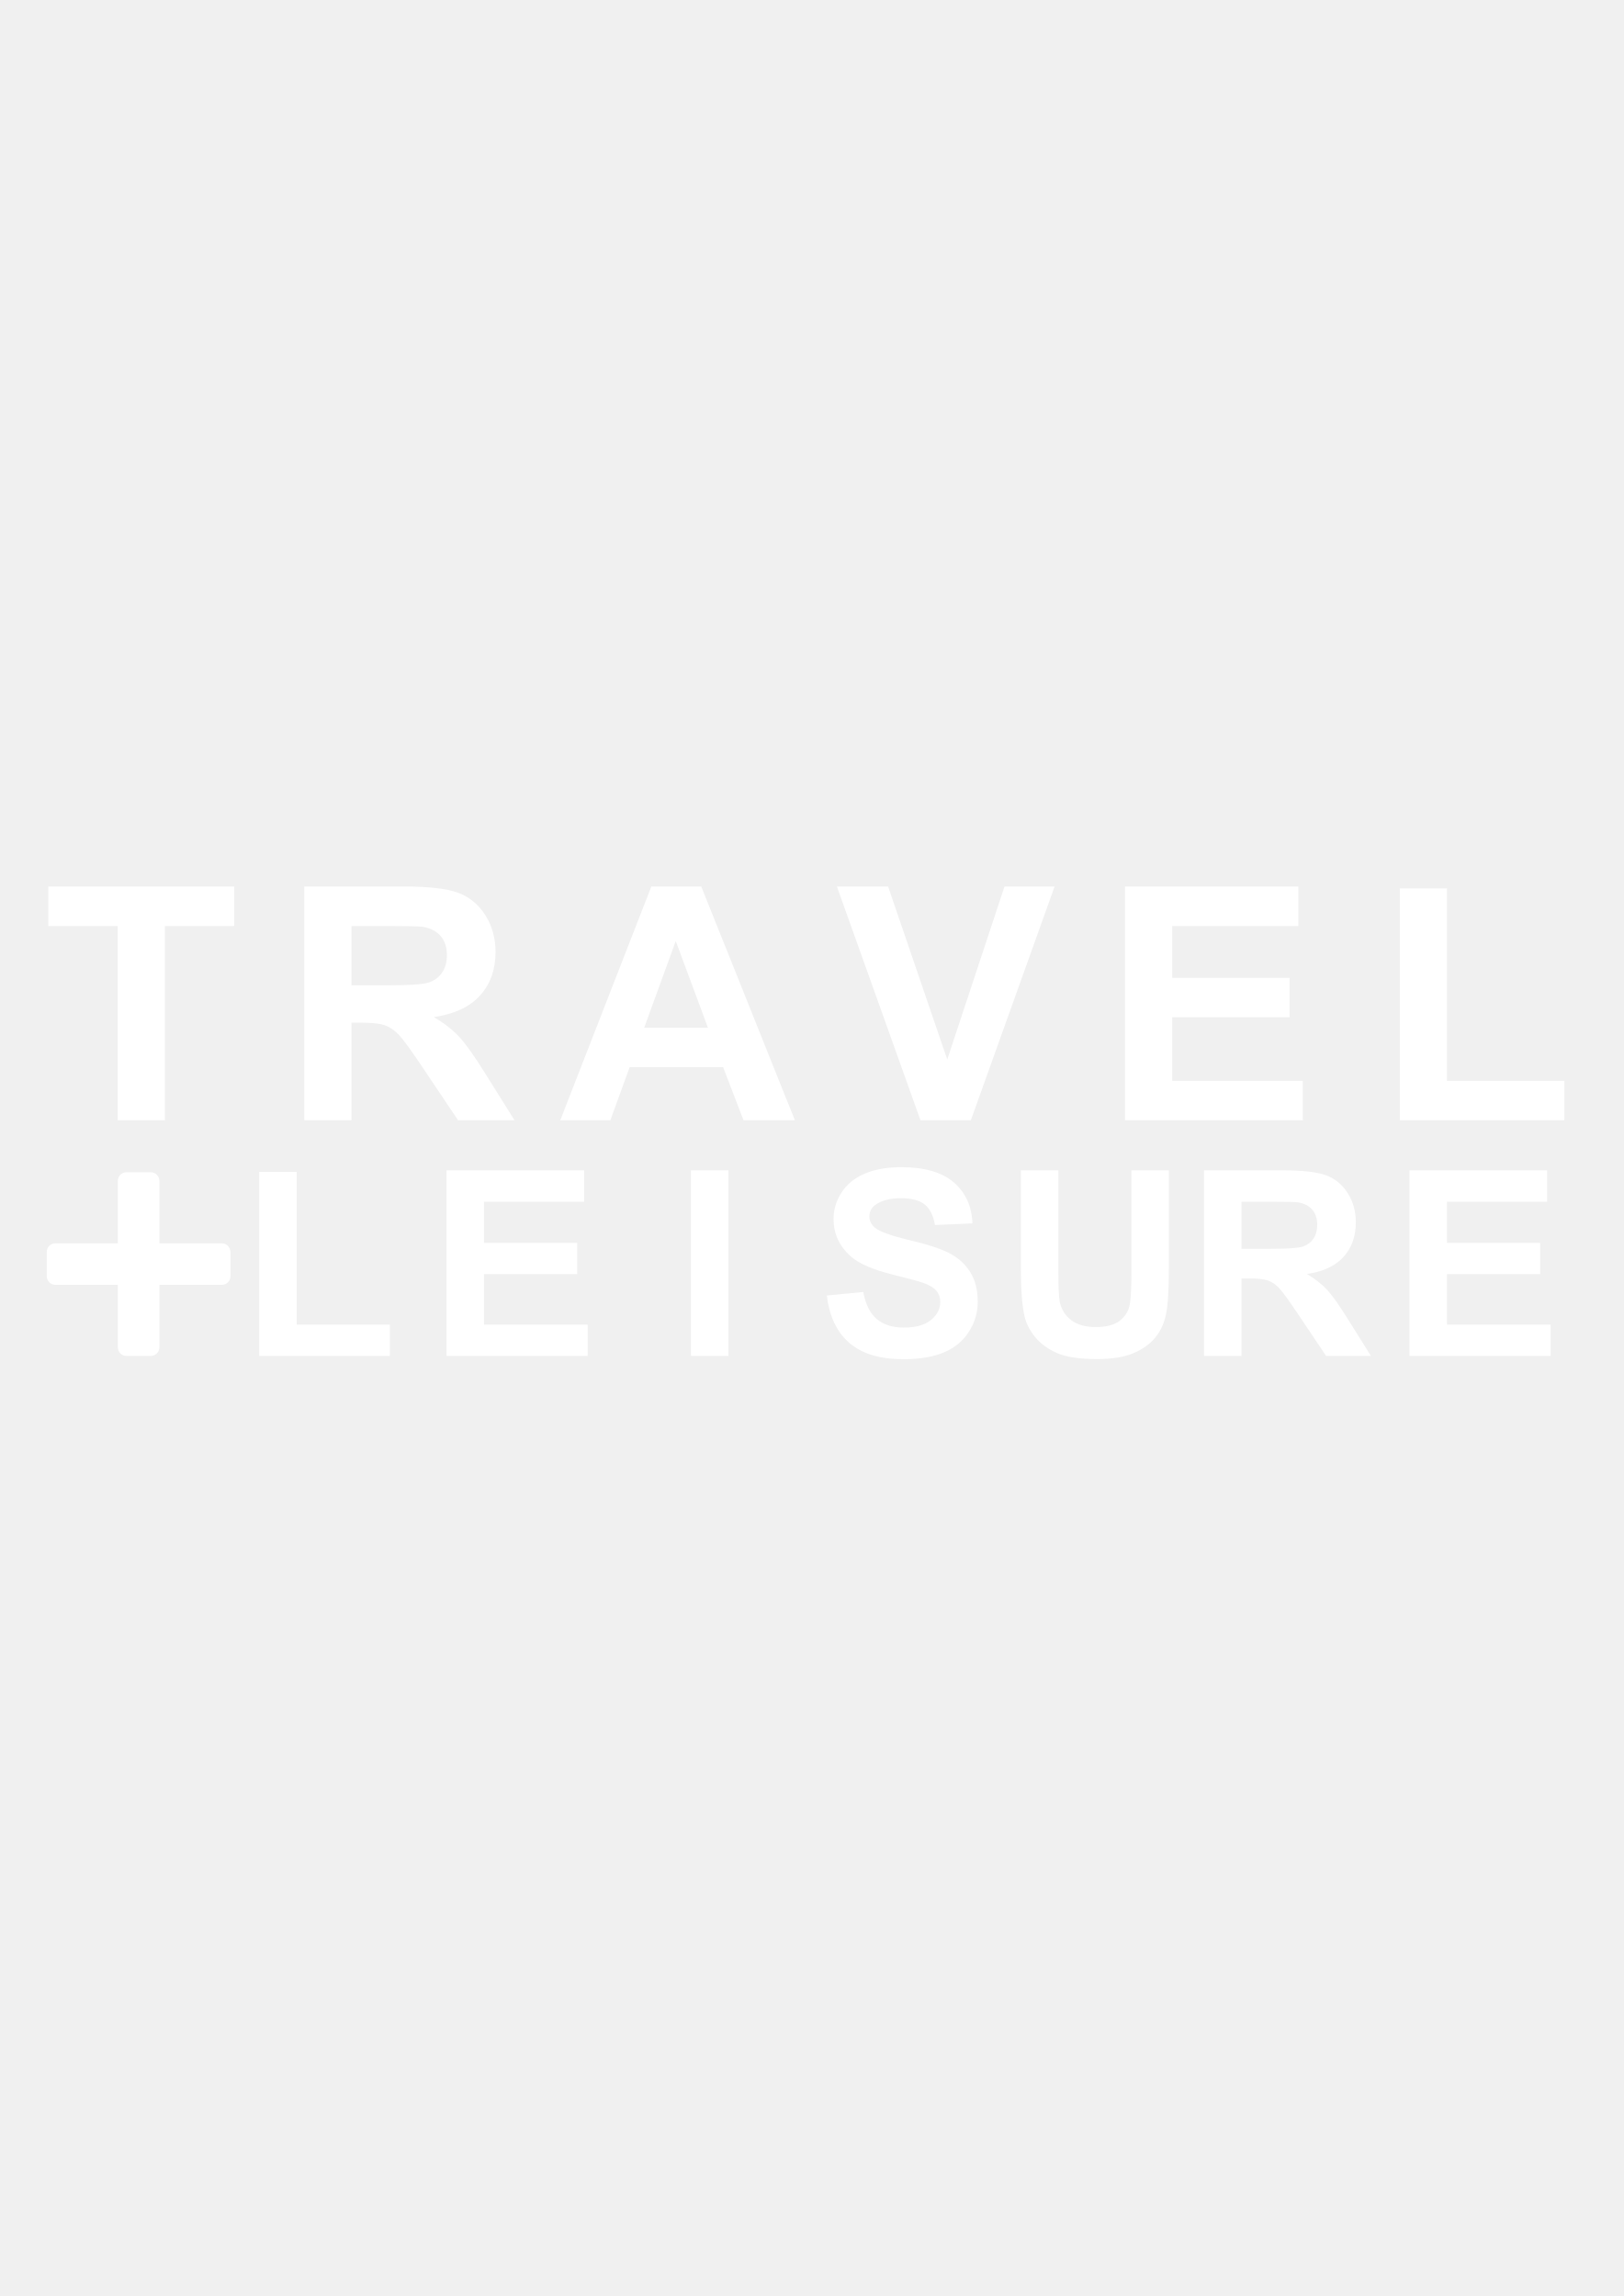
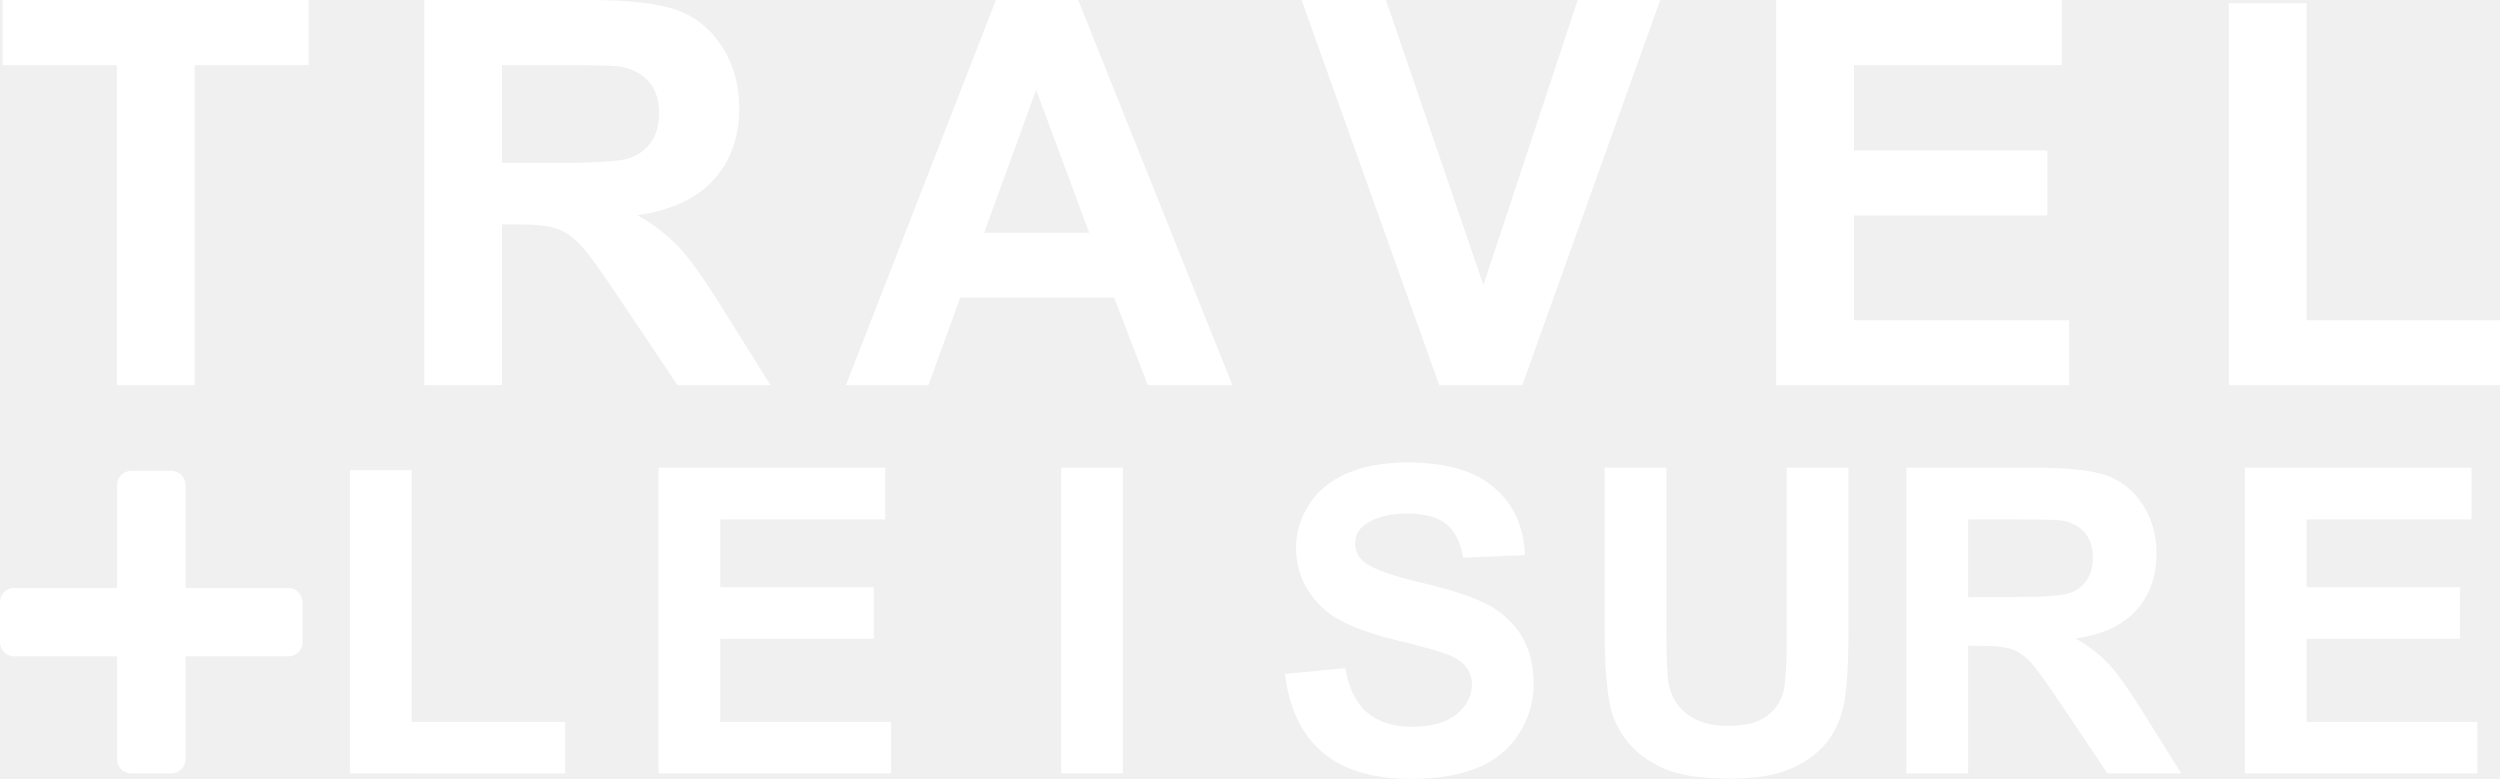
- <svg xmlns="http://www.w3.org/2000/svg" version="1.1" id="Layer_1" x="0px" y="0px" width="595.279px" height="841.891px" viewBox="0 0 595.279 841.891" enable-background="new 0 0 595.279 841.891" xml:space="preserve">
+ <svg xmlns="http://www.w3.org/2000/svg" version="1.1" id="Layer_1" x="0px" y="0px" width="556.378px" height="173.335px" viewBox="17.147 325.054 556.378 173.335" enable-background="new 17.147 325.054 556.378 173.335" xml:space="preserve">
  <g>
-     <path id="XMLID_4_" fill="#FFFFFF" d="M81.334,455.895H58.435v-22.899c0-1.69-1.354-3.158-3.159-3.158h-8.912   c-1.691,0-3.159,1.354-3.159,3.158v22.899h-22.9c-1.692,0-3.158,1.354-3.158,3.16v8.911c0,1.693,1.353,3.158,3.158,3.158h22.9v22.9   c0,1.691,1.355,3.157,3.159,3.157h8.912c1.692,0,3.159-1.352,3.159-3.157v-22.9h22.899c1.691,0,3.159-1.353,3.159-3.158v-8.911   C84.38,457.249,83.026,455.895,81.334,455.895z" />
-     <path fill="#FFFFFF" d="M43.158,410.77v-71.215H17.724v-14.501h68.117v14.501H60.466v71.215H43.158z" />
-     <path fill="#FFFFFF" d="M111.565,410.77v-85.716h36.428c9.161,0,15.815,0.77,19.968,2.309c4.15,1.54,7.474,4.279,9.968,8.215   c2.495,3.937,3.742,8.439,3.742,13.507c0,6.432-1.891,11.743-5.672,15.934c-3.779,4.19-9.434,6.831-16.957,7.922   c3.743,2.184,6.832,4.581,9.268,7.192c2.437,2.612,5.72,7.25,9.853,13.916l10.465,16.722h-20.697l-12.513-18.651   c-4.444-6.666-7.484-10.866-9.122-12.6c-1.636-1.734-3.373-2.924-5.203-3.568c-1.833-0.642-4.737-0.965-8.713-0.965h-3.509v35.784   H111.565z M128.872,361.304h12.805c8.304,0,13.489-0.35,15.553-1.052c2.066-0.702,3.684-1.909,4.853-3.625   c1.171-1.715,1.755-3.86,1.755-6.432c0-2.885-0.77-5.213-2.308-6.987c-1.54-1.774-3.714-2.894-6.52-3.362   c-1.403-0.195-5.614-0.291-12.63-0.291h-13.507V361.304z" />
-     <path fill="#FFFFFF" d="M291.415,410.77H272.59l-7.485-19.47h-34.263l-7.074,19.47h-18.361l33.386-85.716h18.301L291.415,410.77z    M259.551,376.857l-11.811-31.808l-11.577,31.808H259.551z" />
-     <path fill="#FFFFFF" d="M337.457,410.77l-30.638-85.716h18.77l21.689,63.439l20.992-63.439h18.36l-30.697,85.716H337.457z" />
-     <path fill="#FFFFFF" d="M412.445,410.77v-85.716h63.553v14.501h-46.245v19.001h43.032v14.443h-43.032v23.329h47.883v14.442H412.445   z" />
-     <path fill="#FFFFFF" d="M513.185,410.77v-85.014h17.305v70.572h43.035v14.442H513.185z" />
-     <path fill="#FFFFFF" d="M95.024,497.182v-67.484h13.739v56.021h34.16v11.464H95.024z" />
-     <path fill="#FFFFFF" d="M163.705,497.182v-68.043h50.451v11.51H177.44v15.086h34.165V467.2H177.44v18.518h38.017v11.464H163.705z" />
+     <path id="XMLID_4_" fill="#FFFFFF" d="M81.334,455.895H58.435v-22.898c0-1.69-1.354-3.158-3.159-3.158h-8.912   c-1.691,0-3.159,1.354-3.159,3.158v22.898H20.305c-1.692,0-3.158,1.354-3.158,3.16v8.911c0,1.693,1.353,3.158,3.158,3.158h22.899   v22.9c0,1.69,1.355,3.156,3.159,3.156h8.912c1.691,0,3.159-1.352,3.159-3.156v-22.9h22.898c1.691,0,3.159-1.353,3.159-3.158v-8.911   C84.38,457.249,83.026,455.895,81.334,455.895z" />
+     <path fill="#FFFFFF" d="M43.158,410.77v-71.214H17.724v-14.501h68.116v14.501H60.466v71.214H43.158z" />
+     <path fill="#FFFFFF" d="M111.565,410.77v-85.715h36.428c9.161,0,15.815,0.77,19.968,2.309c4.15,1.54,7.475,4.279,9.969,8.215   c2.494,3.937,3.741,8.439,3.741,13.507c0,6.432-1.891,11.743-5.672,15.934c-3.778,4.19-9.434,6.831-16.957,7.922   c3.743,2.184,6.832,4.581,9.269,7.192c2.437,2.612,5.72,7.25,9.853,13.916l10.465,16.722h-20.696l-12.514-18.65   c-4.443-6.666-7.483-10.866-9.122-12.6c-1.636-1.734-3.373-2.924-5.202-3.568c-1.833-0.642-4.737-0.965-8.714-0.965h-3.509v35.784   L111.565,410.77L111.565,410.77z M128.872,361.304h12.806c8.304,0,13.488-0.35,15.553-1.052c2.065-0.702,3.684-1.909,4.853-3.625   c1.171-1.715,1.755-3.86,1.755-6.432c0-2.885-0.77-5.213-2.308-6.987c-1.54-1.774-3.714-2.894-6.521-3.362   c-1.402-0.195-5.613-0.291-12.63-0.291h-13.507L128.872,361.304L128.872,361.304z" />
+     <path fill="#FFFFFF" d="M291.415,410.77H272.59l-7.484-19.47h-34.264l-7.073,19.47h-18.361l33.386-85.715h18.302L291.415,410.77z    M259.551,376.857l-11.811-31.808l-11.577,31.808H259.551z" />
+     <path fill="#FFFFFF" d="M337.457,410.77l-30.638-85.715h18.771l21.688,63.439l20.992-63.439h18.36l-30.697,85.715H337.457z" />
+     <path fill="#FFFFFF" d="M412.445,410.77v-85.715h63.553v14.501h-46.244v19.001h43.031v14.443h-43.031v23.329h47.883v14.441H412.445   z" />
+     <path fill="#FFFFFF" d="M513.185,410.77v-85.014h17.305v70.572h43.035v14.441H513.185L513.185,410.77z" />
+     <path fill="#FFFFFF" d="M95.024,497.182v-67.483h13.739v56.021h34.159v11.464L95.024,497.182L95.024,497.182z" />
+     <path fill="#FFFFFF" d="M163.705,497.182v-68.043h50.451v11.511H177.44v15.086h34.165V467.2H177.44v18.518h38.017v11.464H163.705z" />
    <path fill="#FFFFFF" d="M253.319,497.182v-68.043h13.739v68.043H253.319z" />
-     <path fill="#FFFFFF" d="M303.134,475.042l13.368-1.299c0.805,4.487,2.437,7.782,4.897,9.887c2.459,2.103,5.778,3.157,9.954,3.157   c4.425,0,7.759-0.935,10.002-2.809c2.244-1.872,3.363-4.062,3.363-6.569c0-1.609-0.471-2.976-1.412-4.106   c-0.947-1.129-2.594-2.114-4.944-2.948c-1.607-0.555-5.276-1.547-11.002-2.971c-7.364-1.824-12.53-4.068-15.499-6.729   c-4.177-3.745-6.269-8.309-6.269-13.692c0-3.466,0.983-6.71,2.948-9.723c1.966-3.018,4.796-5.315,8.491-6.893   c3.701-1.576,8.166-2.366,13.394-2.366c8.541,0,14.968,1.868,19.286,5.613c4.314,3.744,6.583,8.743,6.798,14.992l-13.739,0.604   c-0.587-3.495-1.848-6.012-3.781-7.541c-1.934-1.533-4.835-2.298-8.703-2.298c-3.993,0-7.117,0.819-9.376,2.461   c-1.454,1.051-2.182,2.457-2.182,4.223c0,1.609,0.68,2.983,2.042,4.129c1.734,1.456,5.943,2.971,12.625,4.55   c6.683,1.576,11.627,3.211,14.83,4.896c3.202,1.687,5.709,3.991,7.516,6.917c1.812,2.924,2.716,6.536,2.716,10.837   c0,3.9-1.078,7.551-3.246,10.954c-2.167,3.403-5.229,5.933-9.189,7.591c-3.96,1.652-8.897,2.481-14.809,2.481   c-8.6,0-15.206-1.988-19.816-5.965C306.786,488.446,304.031,482.654,303.134,475.042z" />
-     <path fill="#FFFFFF" d="M374.273,429.139h13.738v36.854c0,5.847,0.174,9.639,0.515,11.371c0.585,2.787,1.988,5.019,4.199,6.708   c2.211,1.686,5.235,2.527,9.071,2.527c3.899,0,6.839-0.796,8.819-2.391c1.979-1.592,3.172-3.55,3.572-5.868   c0.406-2.321,0.605-6.176,0.605-11.558v-37.644h13.738v35.741c0,8.168-0.37,13.938-1.114,17.312   c-0.741,3.372-2.112,6.216-4.107,8.539c-1.997,2.319-4.664,4.168-8.007,5.546c-3.342,1.376-7.705,2.063-13.087,2.063   c-6.5,0-11.427-0.748-14.783-2.25c-3.356-1.5-6.012-3.45-7.961-5.847c-1.948-2.398-3.233-4.913-3.85-7.544   c-0.897-3.898-1.35-9.652-1.35-17.265V429.139z" />
-     <path fill="#FFFFFF" d="M441.421,497.182v-68.043h28.915c7.272,0,12.557,0.612,15.853,1.833c3.293,1.225,5.931,3.397,7.91,6.521   c1.984,3.126,2.971,6.7,2.971,10.721c0,5.109-1.498,9.324-4.501,12.65c-2.998,3.327-7.486,5.42-13.458,6.289   c2.97,1.731,5.42,3.635,7.354,5.709c1.938,2.074,4.543,5.755,7.824,11.044l8.307,13.275h-16.429l-9.933-14.807   c-3.527-5.29-5.943-8.624-7.243-10.002c-1.301-1.375-2.677-2.319-4.129-2.831c-1.454-0.509-3.761-0.764-6.915-0.764h-2.786v28.403   H441.421z M455.16,457.919h10.165c6.589,0,10.704-0.281,12.345-0.839c1.643-0.556,2.924-1.517,3.854-2.876   c0.927-1.363,1.392-3.063,1.392-5.105c0-2.289-0.61-4.138-1.833-5.547c-1.222-1.408-2.945-2.297-5.174-2.67   c-1.114-0.152-4.458-0.233-10.026-0.233H455.16V457.919z" />
-     <path fill="#FFFFFF" d="M516.741,497.182v-68.043h50.451v11.51h-36.712v15.086h34.159V467.2h-34.159v18.518h38.011v11.464H516.741z   " />
+     <path fill="#FFFFFF" d="M303.134,475.042l13.369-1.299c0.805,4.487,2.437,7.782,4.896,9.887c2.459,2.104,5.778,3.157,9.954,3.157   c4.425,0,7.759-0.936,10.002-2.81c2.244-1.871,3.363-4.062,3.363-6.568c0-1.609-0.472-2.977-1.412-4.106   c-0.947-1.129-2.594-2.113-4.944-2.947c-1.606-0.556-5.275-1.548-11.002-2.972c-7.364-1.824-12.53-4.067-15.499-6.729   c-4.177-3.745-6.269-8.31-6.269-13.692c0-3.466,0.982-6.71,2.947-9.723c1.967-3.019,4.797-5.315,8.491-6.894   c3.701-1.575,8.166-2.365,13.395-2.365c8.541,0,14.968,1.867,19.286,5.612c4.313,3.744,6.583,8.743,6.798,14.992l-13.739,0.604   c-0.587-3.495-1.848-6.013-3.781-7.541c-1.934-1.533-4.835-2.299-8.703-2.299c-3.992,0-7.116,0.819-9.376,2.462   c-1.454,1.051-2.182,2.457-2.182,4.223c0,1.609,0.68,2.982,2.042,4.129c1.734,1.456,5.943,2.971,12.625,4.55   c6.683,1.576,11.627,3.211,14.83,4.896c3.202,1.687,5.709,3.99,7.516,6.917c1.812,2.924,2.716,6.536,2.716,10.837   c0,3.899-1.077,7.551-3.245,10.954c-2.167,3.402-5.229,5.933-9.189,7.591c-3.96,1.651-8.896,2.48-14.809,2.48   c-8.601,0-15.206-1.987-19.816-5.965C306.786,488.446,304.031,482.654,303.134,475.042z" />
+     <path fill="#FFFFFF" d="M374.273,429.139h13.738v36.854c0,5.847,0.174,9.639,0.515,11.371c0.585,2.787,1.988,5.019,4.199,6.708   c2.211,1.686,5.235,2.526,9.071,2.526c3.898,0,6.839-0.796,8.818-2.391c1.979-1.592,3.172-3.55,3.572-5.868   c0.406-2.321,0.605-6.176,0.605-11.558v-37.645h13.737v35.741c0,8.168-0.37,13.938-1.113,17.312   c-0.741,3.372-2.112,6.216-4.107,8.539c-1.997,2.318-4.664,4.168-8.007,5.546c-3.342,1.376-7.705,2.062-13.087,2.062   c-6.5,0-11.428-0.748-14.783-2.25c-3.356-1.5-6.012-3.45-7.961-5.847c-1.948-2.398-3.233-4.913-3.851-7.544   c-0.896-3.898-1.35-9.652-1.35-17.266v-36.294H374.273z" />
+     <path fill="#FFFFFF" d="M441.422,497.182v-68.043h28.915c7.271,0,12.557,0.612,15.853,1.833c3.293,1.226,5.931,3.397,7.91,6.521   c1.983,3.126,2.971,6.7,2.971,10.721c0,5.109-1.498,9.324-4.501,12.65c-2.998,3.327-7.486,5.42-13.458,6.289   c2.97,1.73,5.42,3.635,7.354,5.709c1.938,2.073,4.543,5.755,7.823,11.044l8.308,13.274h-16.43l-9.933-14.807   c-3.527-5.29-5.943-8.624-7.243-10.002c-1.301-1.375-2.677-2.319-4.129-2.831c-1.454-0.509-3.761-0.764-6.915-0.764h-2.786v28.402   h-13.739V497.182z M455.16,457.919h10.165c6.589,0,10.704-0.281,12.346-0.839c1.643-0.556,2.924-1.517,3.854-2.876   c0.927-1.363,1.393-3.063,1.393-5.105c0-2.289-0.61-4.138-1.834-5.547c-1.222-1.408-2.944-2.297-5.174-2.67   c-1.113-0.151-4.458-0.232-10.025-0.232H455.16V457.919z" />
+     <path fill="#FFFFFF" d="M516.741,497.182v-68.043h50.451v11.511H530.48v15.086h34.159V467.2H530.48v18.518h38.011v11.464H516.741z" />
  </g>
</svg>
